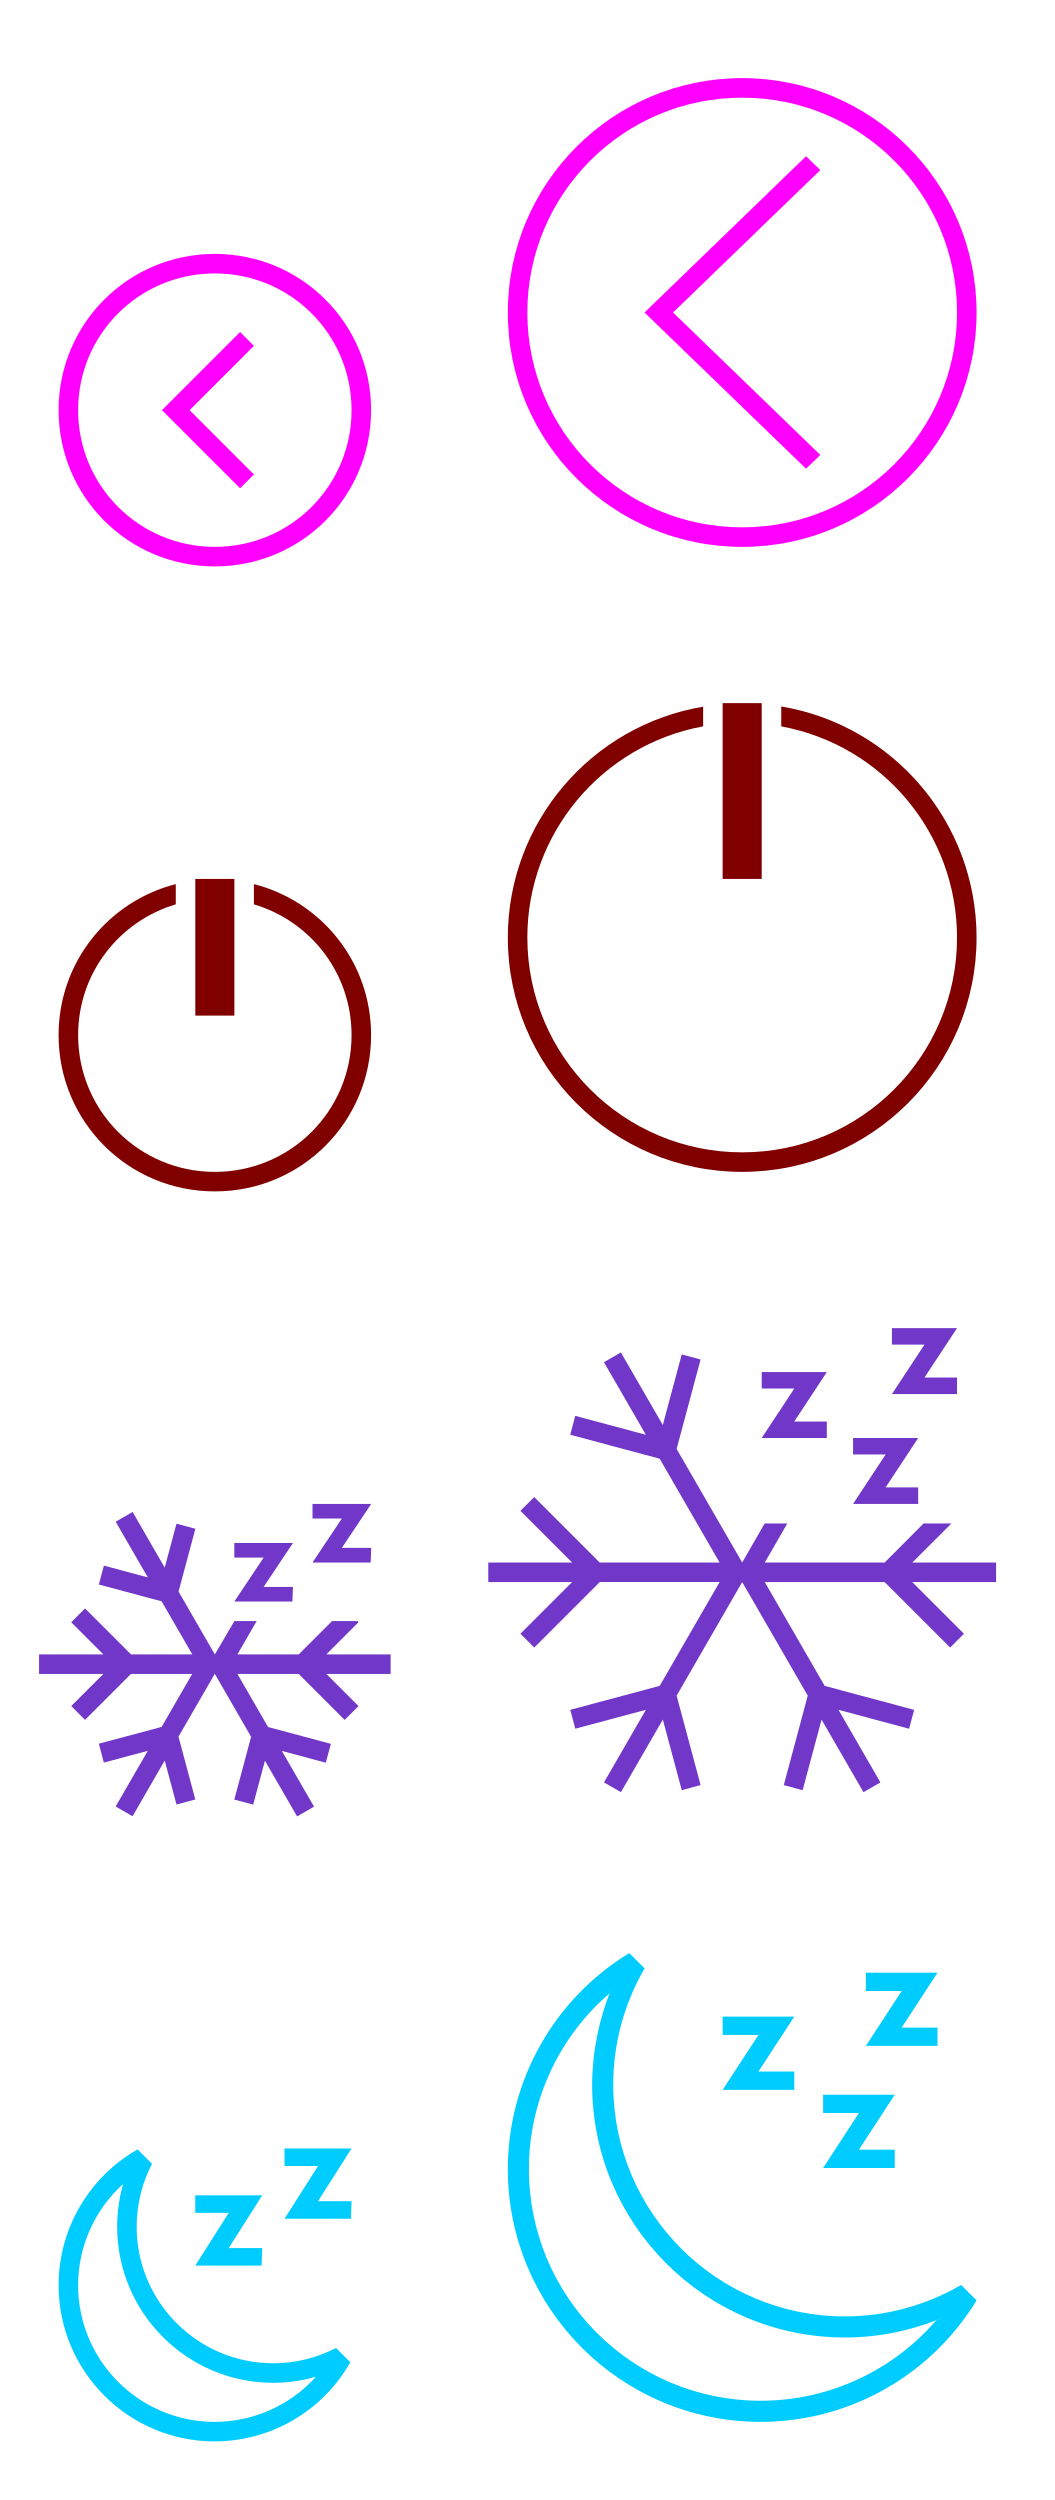
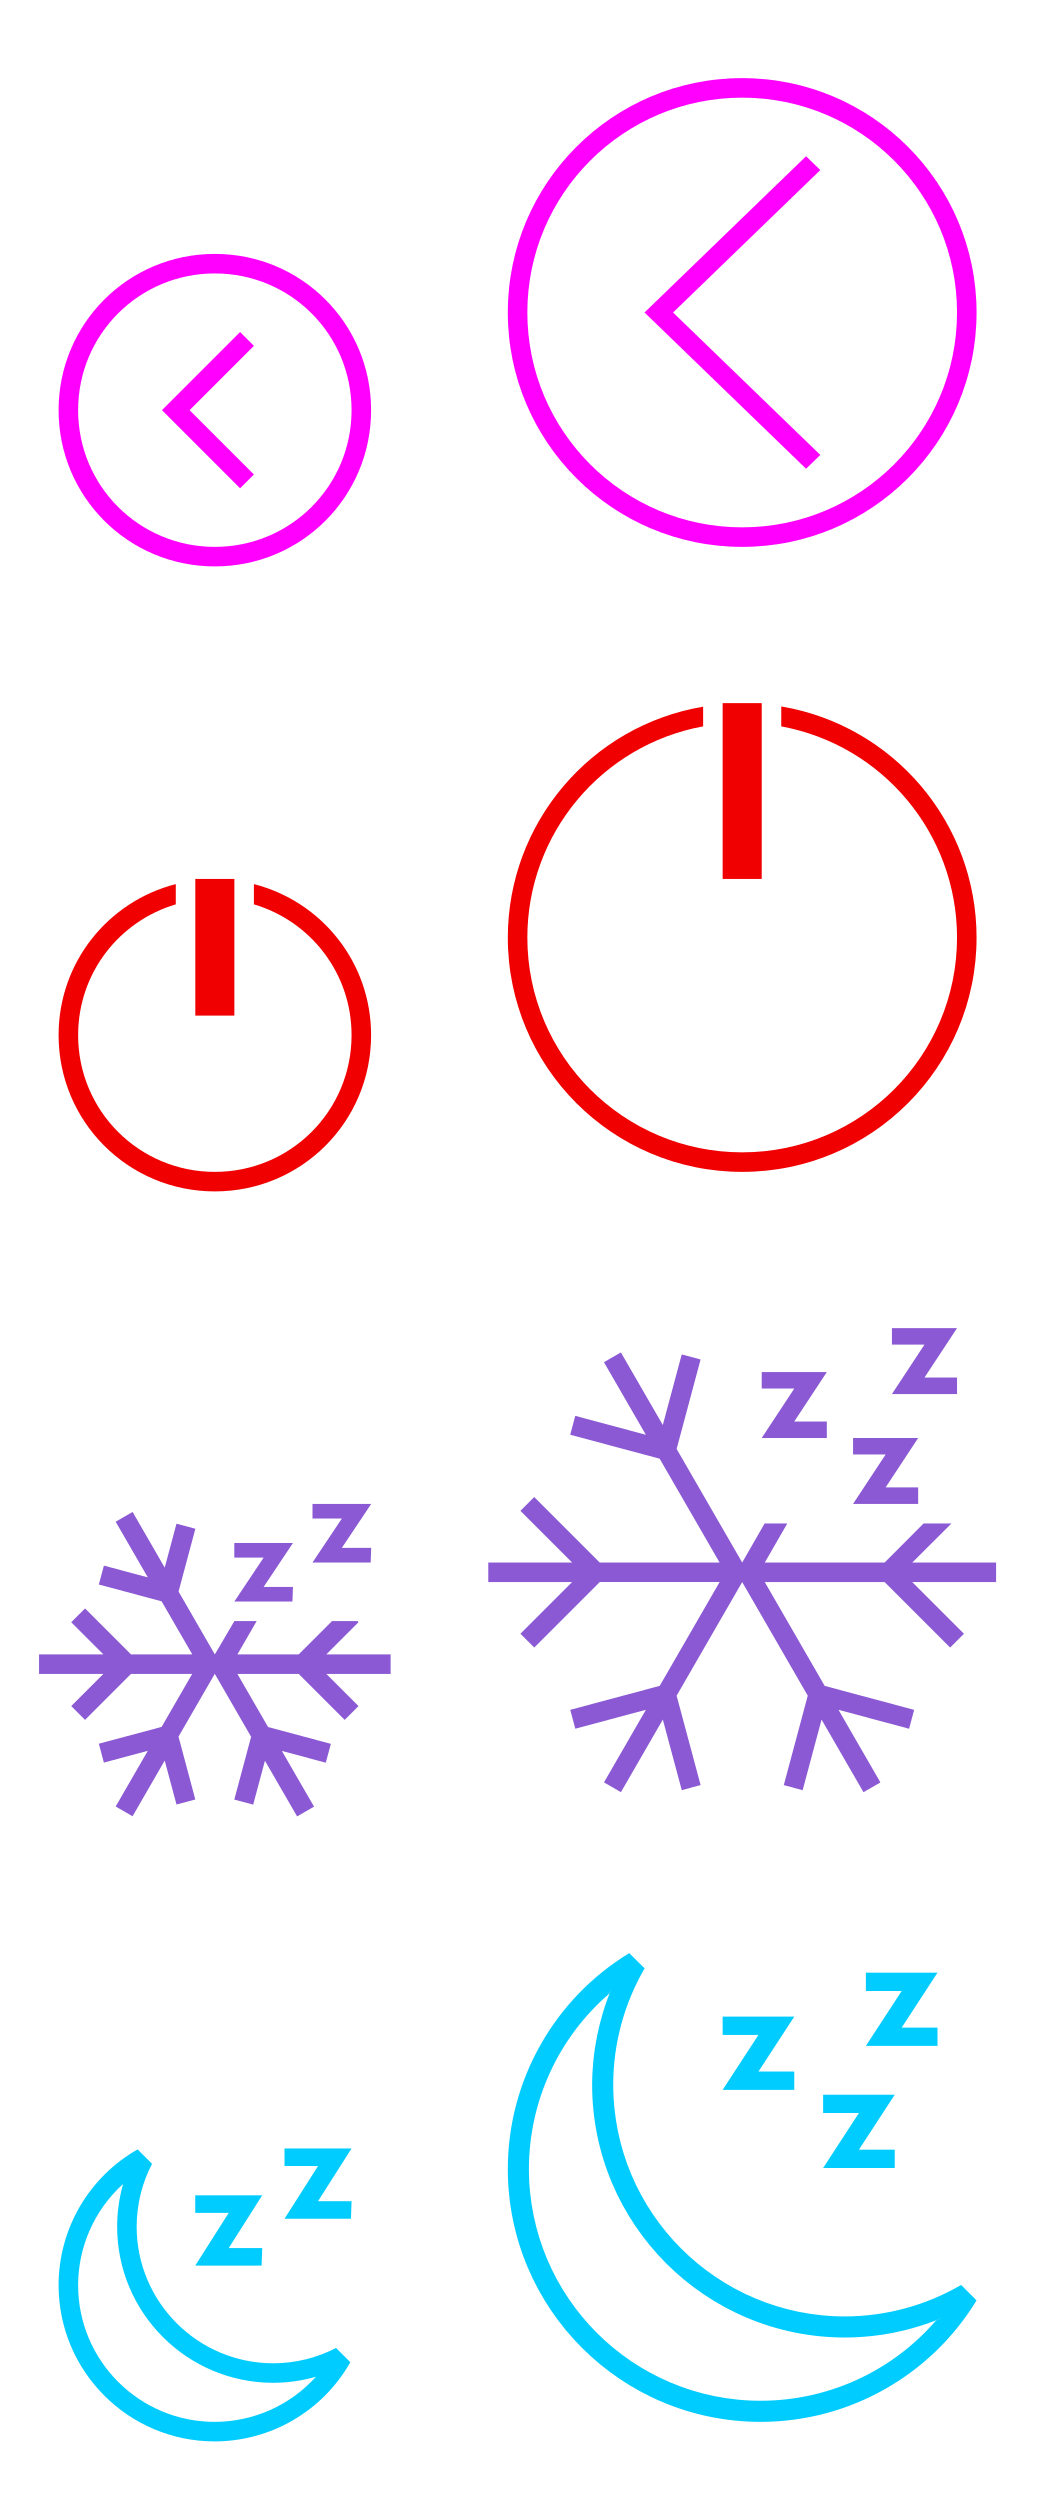
<svg xmlns="http://www.w3.org/2000/svg" version="1.1" id="svg2" viewBox="0 0 54 128">
  <defs id="defs3051">
    <style type="text/css" id="current-color-scheme">
      .ColorScheme-Text {
        color:#31363b;
      }
      .ColorScheme-Background {
        color:#eff0f1;
      }
      .ColorScheme-Highlight {
        color:#3daee9;
      }
      .ColorScheme-ViewText {
        color:#31363b;
      }
      .ColorScheme-ViewBackground {
        color:#fcfcfc;
      }
      .ColorScheme-ViewHover {
        color:#93cee9;
      }
      .ColorScheme-ViewFocus{
        color:#3daee9;
      }
      .ColorScheme-ButtonText {
        color:#31363b;
      }
      .ColorScheme-ButtonBackground {
        color:#eff0f1;
      }
      .ColorScheme-ButtonHover {
        color:#93cee9;
      }
      .ColorScheme-ButtonFocus{
        color:#3daee9;
      }
      </style>
  </defs>
  <g id="22-22-system-log-out">
    <path id="path7" class="ColorScheme-Text" d="m 11,13 c -4.432,0 -8,3.568 -8,8 0,4.432 3.568,8 8,8 4.432,0 8,-3.568 8,-8 0,-4.432 -3.568,-8 -8,-8 z m 0,1 c 3.878,0 7,3.122 7,7 0,3.878 -3.122,7 -7,7 -3.878,0 -7,-3.122 -7,-7 0,-3.878 3.122,-7 7,-7 z M 12.293,17 9,20.293 8.293,21 9,21.707 12.293,25 13,24.293 9.707,21 13,17.707 12.293,17 Z" style="fill:#ff00ff;fill-opacity:1;stroke:none" />
    <path id="path9" d="M 0,10 0,32 22,32 22,10 0,10 Z" style="opacity:1;fill:none" />
  </g>
  <g id="system-log-out">
    <path id="path12" class="ColorScheme-Text" d="M 38,4 A 12,12 0 0 0 26,16 12,12 0 0 0 38,28 12,12 0 0 0 50,16 12,12 0 0 0 38,4 Z m 0,1 A 11,11 0 0 1 49,16 11,11 0 0 1 38,27 11,11 0 0 1 27,16 11,11 0 0 1 38,5 Z M 41.27,8 33,16 41.27,24 42,23.293 34.461,16 42,8.707 41.27,8 Z" style="fill:#ff00ff;fill-opacity:1;stroke:none" />
    <path id="path14" d="M 22,0 22,32 54,32 54,0 22,0 Z" style="opacity:1;fill:none" />
  </g>
  <g transform="translate(54,96)" id="22-22-system-lock-screen">
    <path id="path17" class="ColorScheme-Text" d="m 11,13 c -2.216,0 -4,1.784 -4,4 l 0,4 -2,0 0,1 0,7 1,0 10,0 1,0 0,-8 -1,0 -1,0 0,-4 c 0,-2.216 -1.784,-4 -4,-4 z m 0,1 c 1.662,0 3,1.561 3,3.5 L 14,21 8,21 8,17.5 C 8,15.561 9.338,14 11,14 Z m -5,8 10,0 0,6 -10,0 0,-6 z" style="fill:#ff00ff;fill-opacity:1;stroke:none;opacity:0.5" />
    <path id="path19" d="M 0,10 0,32 22,32 22,10 0,10 Z" style="opacity:1;fill:none" />
  </g>
  <g transform="translate(54,96)" id="system-lock-screen">
    <path id="path22" class="ColorScheme-Text" d="M 38,4 C 31.373,4 26,9.373 26,16 26,22.627 31.373,28 38,28 44.627,28 50,22.627 50,16 50,9.373 44.627,4 38,4 Z m 0,1 C 44.075,5 49,9.925 49,16 49,22.075 44.075,27 38,27 31.925,27 27,22.075 27,16 27,9.925 31.925,5 38,5 Z m 0,3 c -2.216,0 -4,1.784 -4,4 l 0,4 -2,0 0,1 0,7 1,0 10,0 1,0 0,-8 -1,0 -1,0 0,-4 C 42,9.784 40.216,8 38,8 Z m 0,1 c 1.662,0 3,1.561 3,3.5 l 0,3.5 -6,0 0,-3.5 C 35,10.561 36.338,9 38,9 Z m -5,8 10,0 0,6 -10,0 0,-6 z" style="fill:#ff00ff;fill-opacity:1;stroke:none;opacity:0.5" />
    <path id="path24" d="M 22,0 22,32 54,32 54,0 22,0 Z" style="opacity:1;fill:none" />
  </g>
  <g transform="translate(54,64)" id="22-22-system-reboot">
    <path id="path27" class="ColorScheme-Text" d="m 11,13 c -1.442,0 -2.803,0.369 -3.969,1.031 l 0.719,0.688 0.062,0.062 2.75,2.781 0.719,-0.719 -2.5,-2.469 C 9.48,14.14 10.22,14 11,14 c 3.878,0 7,3.122 7,7 0,1.163 -0.284,2.256 -0.781,3.219 l 0.75,0.75 C 18.631,23.803 19,22.442 19,21 19,16.568 15.432,13 11,13 Z M 4.031,17.031 C 3.369,18.197 3,19.558 3,21 c 0,4.432 3.568,8 8,8 1.442,0 2.803,-0.369 3.969,-1.031 l -0.688,-0.688 -0.062,-0.062 L 11.438,24.438 10.75,25.156 13.219,27.625 C 12.52,27.86 11.78,28 11,28 7.122,28 4,24.878 4,21 4,19.837 4.284,18.744 4.781,17.781 l -0.75,-0.75 z" style="fill:#c800a1;fill-opacity:1;stroke:none" />
    <path id="path29" d="M 0,10 0,32 22,32 22,10 0,10 Z" style="opacity:1;fill:none" />
  </g>
  <g transform="translate(54,64)" id="system-reboot">
    <path id="path32" class="ColorScheme-Text" d="M 38,4 A 12,12 0 0 0 31.916,5.672 L 37.293,11.051 38,10.34 33.596,5.936 A 11,11 0 0 1 38,5 11,11 0 0 1 49,16 11,11 0 0 1 47.596,21.352 l 0.732,0.729 A 12,12 0 0 0 50,16 12,12 0 0 0 38,4 Z M 27.672,9.916 A 12,12 0 0 0 26,16 12,12 0 0 0 38,28 12,12 0 0 0 44.084,26.328 L 38.707,20.949 38,21.656 42.406,26.061 A 11,11 0 0 1 38,27 11,11 0 0 1 27,16 11,11 0 0 1 28.404,10.648 L 27.672,9.916 Z" style="fill:#c8009e;fill-opacity:1;stroke:none" />
    <path id="path34" d="M 22,0 22,32 54,32 54,0 22,0 Z" style="opacity:1;fill:none" />
  </g>
  <g transform="translate(112,32)" id="22-22-system-save-session">
    <path id="path37" class="ColorScheme-Text" d="m 3,13.004 0,0 0,1 0,15 1,0 15,0 0,-1 0,-11 0,-0.699 -0.007,0 0.007,-0.015 -3.293,-3.293 -0.008,0.015 0,-0.015 -0.699,0 -12,0 z M 4,14.005 l 3,0 0,4 0,1 8,0 0,-1 0,-4 0.293,0 2.707,2.707 0,0.293 0,11 -2,0 0,-7 -1,0 -8,0 -1,0 0,7 -2,0 0,-14 z m 4,0 3.9,0 0,4 -3.9,0 0,-4 z M 7,22.005 l 8,0 0,6 -8,0 0,-6 z" style="fill:#5f5fd3;fill-opacity:1;stroke:none" />
    <path id="path39" d="M 0,10 0,32 22,32 22,10 0,10 Z" style="opacity:1;fill:none" />
  </g>
  <g transform="translate(112,32)" id="system-save-session">
    <path id="path42" class="ColorScheme-Text" d="m 26,4 0,24 5,0 14,0 5,0 L 50,10 49,9 45,5 44,4 43,4 32,4 26,4 Z m 1,1 5,0 0,8 11,0 0,-8 0.586,0 L 49,10.414 49,27 l -4,0 0,-8 -14,0 0,8 -4,0 0,-22 z m 6,0 6,0 0,7 -6,0 0,-7 z m -1,15 12,0 0,7 -12,0 0,-7 z" style="fill:#5f5fd3;fill-opacity:1;stroke:none" />
    <path id="path44" d="M 22,0 22,32 54,32 54,0 22,0 Z" style="opacity:1;fill:none" />
  </g>
  <g transform="translate(0,32)" id="22-22-system-shutdown">
-     <path id="path47" class="ColorScheme-Text" d="m 10,13 0,7 2,0 0,-7 -2,0 z M 9,13.266 C 5.544,14.15 3,17.261 3,21 c 0,4.432 3.568,8 8,8 4.432,0 8,-3.568 8,-8 0,-3.739 -2.544,-6.85 -6,-7.734 l 0,1.037 c 2.895,0.857 5,3.517 5,6.697 0,3.878 -3.122,7 -7,7 -3.878,0 -7,-3.122 -7,-7 0,-3.18 2.105,-5.84 5,-6.697 l 0,-1.037 z" style="fill:#800000;fill-opacity:1;stroke:none" />
+     <path id="path47" class="ColorScheme-Text" d="m 10,13 0,7 2,0 0,-7 -2,0 z M 9,13.266 C 5.544,14.15 3,17.261 3,21 c 0,4.432 3.568,8 8,8 4.432,0 8,-3.568 8,-8 0,-3.739 -2.544,-6.85 -6,-7.734 l 0,1.037 c 2.895,0.857 5,3.517 5,6.697 0,3.878 -3.122,7 -7,7 -3.878,0 -7,-3.122 -7,-7 0,-3.18 2.105,-5.84 5,-6.697 l 0,-1.037 z" style="fill:#f00000;fill-opacity:1;stroke:none" />
    <path id="path49" d="M 0,10 0,32 22,32 22,10 0,10 Z" style="opacity:1;fill:none" />
  </g>
  <g transform="translate(0,32)" id="system-shutdown">
-     <path id="path52" class="ColorScheme-Text" d="M 37,4 37,4.051 37,5.055 37,13 39,13 39,5.051 39,4.047 39,4 38,4 37,4 Z m 3,0.17 0,1.021 A 11,11 0 0 1 49,16 11,11 0 0 1 38,27 11,11 0 0 1 27,16 11,11 0 0 1 36,5.189 L 36,4.182 A 12,12 0 0 0 26,16 12,12 0 0 0 38,28 12,12 0 0 0 50,16 12,12 0 0 0 40,4.17 Z" style="fill:#800000;fill-opacity:1;stroke:none" />
+     <path id="path52" class="ColorScheme-Text" d="M 37,4 37,4.051 37,5.055 37,13 39,13 39,5.051 39,4.047 39,4 38,4 37,4 Z m 3,0.17 0,1.021 A 11,11 0 0 1 49,16 11,11 0 0 1 38,27 11,11 0 0 1 27,16 11,11 0 0 1 36,5.189 L 36,4.182 A 12,12 0 0 0 26,16 12,12 0 0 0 38,28 12,12 0 0 0 50,16 12,12 0 0 0 40,4.17 Z" style="fill:#f00000;fill-opacity:1;stroke:none" />
    <path id="path54" d="M 22,0 22,32 54,32 54,0 22,0 Z" style="opacity:1;fill:none" />
  </g>
  <g transform="translate(0,64)" id="22-22-system-suspend-hibernate">
    <path id="path49-1" d="M 0,10 V 32 H 22 V 10 Z" style="opacity:1;fill:none" />
-     <path id="path918-7" class="ColorScheme-Text" d="m 6.789,13.412 -0.867,0.5 1.646,2.85 -2.248,-0.602 -0.26,0.967 3.215,0.861 1.57,2.717 H 6.707 L 4.354,18.352 3.646,19.059 5.293,20.705 H 2 v 1 h 3.293 l -1.646,1.646 0.707,0.707 2.354,-2.354 h 3.133 l -1.566,2.713 -3.215,0.861 0.258,0.967 2.25,-0.604 -1.646,2.852 0.865,0.5 1.646,-2.852 0.604,2.25 L 10,28.133 9.139,24.916 10.994,21.705 H 11 l 1.857,3.219 -0.861,3.215 0.967,0.258 0.602,-2.248 L 15.211,29 16.078,28.5 14.432,25.648 16.68,26.25 l 0.26,-0.965 -3.215,-0.861 -1.57,-2.719 h 3.139 l 2.354,2.354 0.707,-0.707 -1.646,-1.646 H 20 v -1 H 16.707 L 18.354,19.059 18.303,19 H 17 l -1.707,1.705 H 12.156 L 13.141,19 H 12 l -0.998,1.703 H 11 l -0.004,-0.002 -1.854,-3.213 0.861,-3.215 -0.967,-0.26 -0.602,2.25 z M 17.503,15.25 H 19.006 L 18.978,16 H 16 l 1.503,-2.25 h -1.503 V 13 h 3.006 z m -4.005,2 h 1.502 l -0.028,0.75 H 11.997 L 13.498,15.75 H 11.997 V 15 H 15 Z" style="fill:#7137c8;fill-opacity:1;stroke:none" />
+     <path id="path918-7" class="ColorScheme-Text" d="m 6.789,13.412 -0.867,0.5 1.646,2.85 -2.248,-0.602 -0.26,0.967 3.215,0.861 1.57,2.717 H 6.707 L 4.354,18.352 3.646,19.059 5.293,20.705 H 2 v 1 h 3.293 l -1.646,1.646 0.707,0.707 2.354,-2.354 h 3.133 l -1.566,2.713 -3.215,0.861 0.258,0.967 2.25,-0.604 -1.646,2.852 0.865,0.5 1.646,-2.852 0.604,2.25 L 10,28.133 9.139,24.916 10.994,21.705 H 11 l 1.857,3.219 -0.861,3.215 0.967,0.258 0.602,-2.248 L 15.211,29 16.078,28.5 14.432,25.648 16.68,26.25 l 0.26,-0.965 -3.215,-0.861 -1.57,-2.719 h 3.139 l 2.354,2.354 0.707,-0.707 -1.646,-1.646 H 20 v -1 H 16.707 L 18.354,19.059 18.303,19 H 17 l -1.707,1.705 H 12.156 L 13.141,19 H 12 l -0.998,1.703 H 11 l -0.004,-0.002 -1.854,-3.213 0.861,-3.215 -0.967,-0.26 -0.602,2.25 z M 17.503,15.25 H 19.006 L 18.978,16 H 16 l 1.503,-2.25 h -1.503 V 13 h 3.006 z m -4.005,2 h 1.502 l -0.028,0.75 H 11.997 L 13.498,15.75 H 11.997 V 15 H 15 Z" style="fill:#8a59d3;fill-opacity:1;stroke:none" />
  </g>
  <g transform="translate(0,64)" id="system-suspend-hibernate">
-     <path id="path891-3" class="ColorScheme-Text" d="m 31.789,5.244 -0.867,0.5 2.146,3.717 -3.615,-0.969 -0.258,0.967 4.58,1.227 3.068,5.316 h -6.137 l -3.354,-3.354 -0.707,0.707 2.646,2.646 H 25 v 1 h 4.293 l -2.646,2.646 0.707,0.707 3.354,-3.354 h 6.137 l -3.068,5.316 -4.58,1.227 0.258,0.967 3.615,-0.969 -2.146,3.717 0.867,0.5 2.146,-3.717 0.969,3.615 0.965,-0.26 L 34.643,22.819 38,17.002 l 3.357,5.816 -1.227,4.58 0.965,0.26 0.969,-3.615 2.146,3.717 0.867,-0.5 -2.146,-3.717 3.615,0.969 0.258,-0.967 -4.58,-1.227 -3.068,-5.316 h 6.137 l 3.354,3.354 0.707,-0.707 -2.646,-2.646 H 51 v -1 h -4.293 l 2.008,-2.002 h -1.428 l -1.994,2.002 H 39.156 L 40.31,14 h -1.16 l -1.15,2 -3.357,-5.814 1.227,-4.58 -0.965,-0.26 -0.969,3.615 z m 15.544,1.287 h 1.667 V 7.375 H 45.667 L 47.333,4.844 H 45.667 V 4 H 49 Z m -1.99,5.625 h 1.667 V 13 H 43.677 l 1.667,-2.531 H 43.677 V 9.625 h 3.333 z m -4.677,-3.375 h 1.667 V 9.625 H 39 L 40.667,7.094 H 39 V 6.25 h 3.333 z" style="fill:#7137c8;fill-opacity:1;stroke:none" />
+     <path id="path891-3" class="ColorScheme-Text" d="m 31.789,5.244 -0.867,0.5 2.146,3.717 -3.615,-0.969 -0.258,0.967 4.58,1.227 3.068,5.316 h -6.137 l -3.354,-3.354 -0.707,0.707 2.646,2.646 H 25 v 1 h 4.293 l -2.646,2.646 0.707,0.707 3.354,-3.354 h 6.137 l -3.068,5.316 -4.58,1.227 0.258,0.967 3.615,-0.969 -2.146,3.717 0.867,0.5 2.146,-3.717 0.969,3.615 0.965,-0.26 L 34.643,22.819 38,17.002 l 3.357,5.816 -1.227,4.58 0.965,0.26 0.969,-3.615 2.146,3.717 0.867,-0.5 -2.146,-3.717 3.615,0.969 0.258,-0.967 -4.58,-1.227 -3.068,-5.316 h 6.137 l 3.354,3.354 0.707,-0.707 -2.646,-2.646 H 51 v -1 h -4.293 l 2.008,-2.002 h -1.428 l -1.994,2.002 H 39.156 L 40.31,14 h -1.16 l -1.15,2 -3.357,-5.814 1.227,-4.58 -0.965,-0.26 -0.969,3.615 z m 15.544,1.287 h 1.667 V 7.375 H 45.667 L 47.333,4.844 H 45.667 V 4 H 49 Z m -1.99,5.625 h 1.667 V 13 H 43.677 l 1.667,-2.531 H 43.677 V 9.625 h 3.333 z m -4.677,-3.375 h 1.667 V 9.625 H 39 L 40.667,7.094 H 39 V 6.25 h 3.333 z" style="fill:#8a59d3;fill-opacity:1;stroke:none" />
    <path id="path64" d="M 22,0 22,32 54,32 54,0 22,0 Z" style="opacity:1;fill:none" />
  </g>
  <g transform="translate(0,96)" id="22-22-system-suspend">
    <path id="path69" d="M 0,10 V 32 H 21 V 10 Z" style="opacity:1;fill:none" />
    <path id="path893-3" class="ColorScheme-Text" d="M 7.046,14.049 A 7.995,8 0 0 0 3,21 a 7.995,8 0 0 0 7.995,8 7.995,8 0 0 0 6.937,-4.043 7.995,8 0 0 0 0.01,-0.006 L 17.204,24.213 a 6.996,7 0 0 1 -0.004,0.006 A 6.996,7 0 0 1 13.993,25 6.996,7 0 0 1 6.997,18 6.996,7 0 0 1 7.784,14.787 Z M 6.303,15.82 A 7.995,8 0 0 0 5.998,18 7.995,8 0 0 0 13.993,26 7.995,8 0 0 0 16.179,25.688 6.996,7 0 0 1 10.995,28 6.996,7 0 0 1 3.999,21 6.996,7 0 0 1 6.303,15.82 Z m 5.408,3.28 h 1.715 l -0.032,0.9 H 9.996 L 11.71,17.3 H 9.996 V 16.4 H 13.425 Z M 16.283,16.7 H 18 l -0.032,0.9 h -3.401 l 1.717,-2.7 h -1.717 v -0.9 h 3.433 z" style="fill:#00ccff;fill-opacity:1;stroke:none" />
  </g>
  <g transform="translate(0,96)" id="system-suspend">
    <path id="path902-3" class="ColorScheme-Text" d="M 32.216,4 C 28.362,6.347 26.007,10.532 26,15.046 26,22.2 31.798,28 38.951,28 c 4.515,-0.004 8.702,-2.362 11.049,-6.22 l -0.79,-0.791 c -1.804,1.051 -3.854,1.607 -5.942,1.613 -6.556,0 -11.871,-5.316 -11.871,-11.875 0.003,-2.09 0.558,-4.141 1.608,-5.948 z M 31.31,5.817 c -0.647,1.557 -0.984,3.225 -0.993,4.91 0,7.154 5.798,12.954 12.951,12.954 1.708,-0.004 3.398,-0.347 4.972,-1.008 l -0.318,0.139 c -2.253,2.606 -5.527,4.105 -8.971,4.107 -6.556,0 -11.871,-5.316 -11.871,-11.875 0.005,-3.447 1.507,-6.722 4.117,-8.973 z m 14.857,1.995 h 1.833 V 8.75 H 44.333 L 46.167,5.938 H 44.333 V 5 h 3.667 z m -2.189,6.25 H 45.811 V 15 h -3.667 l 1.833,-2.813 h -1.833 v -0.938 h 3.667 z m -5.145,-4 H 40.667 V 11 H 37 L 38.833,8.187 H 37 V 7.25 h 3.667 z" style="fill:#00ccff;fill-opacity:1;stroke:none" />
    <path id="path74" d="M 22,0 22,32 54,32 54,0 22,0 Z" style="opacity:1;fill:none" />
  </g>
  <g transform="translate(54,0)" id="22-22-system-switch-user">
    <path id="path890" class="ColorScheme-Text" d="m 11.398,12.388 c -1.989,0 -3.221,1.264 -3.398,2.799 v 1.018 L 5.849,14.685 5,15.348 7.547,17.337 8.396,18 9.245,17.337 11.792,15.348 10.943,14.685 9,16.205 v -1.018 c 0,-1.036 1.065,-1.799 2.398,-1.799 1.333,3.63e-4 2.621,0.764 2.602,1.799 V 16 h 1 v -0.813 c 0,-1.546 -1.613,-2.799 -3.602,-2.799 z M 14,17 c -1.105,0 -2,0.895 -2,2 0,1.105 0.895,2 2,2 1.105,0 2,-0.895 2,-2 0,-1.105 -0.895,-2 -2,-2 z M 8,19 A 2,2 0 0 0 6,21 2,2 0 0 0 8,23 2,2 0 0 0 10,21 2,2 0 0 0 8,19 Z m 6.016,3 c -1.519,0 -2.764,1.163 -2.979,2.672 C 11.62,25.334 12,26 12,27 v 0 h 2.016 1.812 0.602 c 0.393,-0.541 0.607,-1.199 0.607,-1.875 C 17.037,23.399 15.685,22 14.016,22 Z m -0.049,1 c 1.103,0 1.996,0.839 1.996,1.875 -4.5e-4,0.406 -0.141,0.801 -0.4,1.125 H 15.164 13.967 12.768 12.742 C 12.657,25.461 12.385,24.98 12,24.602 12.142,23.696 12.964,23 13.967,23 Z M 8,24 A 3,3.125 0 0 0 5,27.125 3,3.125 0 0 0 5.605,29 H 6.199 8 9.801 10.398 A 3,3.125 0 0 0 11,27.125 3,3.125 0 0 0 8,24 Z m 0,1 A 2,2.25 0 0 1 10,27.25 2,2.25 0 0 1 9.883,28 H 6.117 A 2,2.25 0 0 1 6,27.25 2,2.25 0 0 1 8,25 Z" style="fill:#fc00fc;fill-opacity:1;stroke:none" />
    <path id="path79" d="M 0,10 0,32 22,32 22,10 0,10 Z" style="opacity:1;fill:none" />
  </g>
  <g transform="translate(54,0)" id="system-switch-user">
    <path id="path84" d="M 22,0 22,32 54,32 54,0 22,0 Z" style="opacity:1;fill:none" />
    <path id="path1011" transform="translate(-54)" class="ColorScheme-Text" d="m 94,8 c -1.286,0 -2.417,0.618 -3.148,1.561 0.329,0.112 0.646,0.251 0.945,0.418 C 92.345,9.381 93.125,9 94,9 c 1.657,0 3,1.343 3,3 0,1.399 -0.961,2.564 -2.256,2.896 6.21e-4,0.035 0.006,0.069 0.006,0.104 0,0.318 -0.032,0.628 -0.082,0.932 C 96.558,15.612 98,13.98 98,12 98,9.791 96.209,8 94,8 Z m -5,12 c -3.881,0 -7,2.69 -7,6.436 0.003,0.527 0.069,1.052 0.198,1.564 h 1.112 11.662 0.884 C 95.986,27.487 95.997,26.963 96,26.436 96,22.69 92.881,20 89,20 Z m 0.027,0.992 c 3.814,0 5.973,2.274 5.973,5.444 -0.001,0.174 -0.011,0.348 -0.029,0.521 H 83.029 C 83.011,26.784 83.002,26.61 83,26.436 83,23.266 85.18,20.992 88.973,20.992 Z m 6.224,-3.992 c -0.257,0 -0.509,0.016 -0.758,0.043 -0.126,0.384 -0.291,0.751 -0.493,1.098 0.41,-0.091 0.83,-0.138 1.251,-0.141 3.154,1e-6 5.711,2.462 5.711,5.5 -9e-4,0.167 -0.009,0.334 -0.026,0.5 h -4.53 c 0.109,0.321 0.203,0.649 0.27,0.986 L 101.809,25 c 0.124,-0.491 0.188,-0.995 0.191,-1.5 0,-3.59 -3.022,-6.5 -6.749,-6.5 z M 89,11 c -2.209,0 -4,1.791 -4,4 0,2.209 1.791,4 4,4 2.209,1e-6 4,-1.791 4,-4 0,-2.209 -1.791,-4 -4,-4 z m 0,1 c 1.657,0 3,1.343 3,3 0,1.657 -1.343,3 -3,3 -1.657,1e-6 -3,-1.343 -3,-3 0,-1.657 1.343,-3 3,-3 z m 3.027,-8.2 c -2.035,0 -3.684,1.645 -3.684,3.675 V 8.091 L 86.736,6.388 86.123,7.131 88.356,9.358 89,10 89.582,9.257 91.646,7.03 91.002,6.388 89.295,8.091 V 7.475 c 0,-1.45 1.279,-2.625 2.732,-2.625 1.453,0 1.973,0.519 1.973,1.969 h 1 C 95,4.719 93.883,3.839 92.027,3.8 Z" style="fill:#fa00fa;fill-opacity:1;stroke:none" />
  </g>
  <g transform="translate(54,32)" id="22-22-system-users">
    <path id="path87" class="ColorScheme-Text" d="m 14,13 c -1.662,0 -3,1.338 -3,3 0,1.662 1.338,3 3,3 1.662,0 3,-1.338 3,-3 0,-1.662 -1.338,-3 -3,-3 z m -6,3 c -1.662,0 -3,1.338 -3,3 0,1.662 1.338,3 3,3 1.662,0 3,-1.338 3,-3 0,-1.662 -1.338,-3 -3,-3 z m 6,4 c -0.646,0 -1.256,0.134 -1.818,0.361 l 0.455,0.914 c 0.428,-0.161 0.878,-0.275 1.363,-0.275 2.216,0 4,1.784 4,4 l -3.5,0 0.5,1 4,0 0,-1 c 0,-2.77 -2.23,-5 -5,-5 z m -6,3 c -2.77,0 -5,2.23 -5,5 l 0,1 10,0 0,-1 c 0,-2.77 -2.23,-5 -5,-5 z m 0,1 c 2.216,0 4,1.784 4,4 l -8,0 c 0,-2.216 1.784,-4 4,-4 z" style="fill:#2a7fff;fill-opacity:1;stroke:none" />
    <path id="path89" d="M 0,10 0,32 22,32 22,10 0,10 Z" style="opacity:1;fill:none" />
  </g>
  <g transform="translate(54,32)" id="system-users">
    <path id="path92" class="ColorScheme-Text" d="M 42.5,4 A 4.5,4.5 0 0 0 38,8.5 4.5,4.5 0 0 0 42.5,13 4.5,4.5 0 0 0 47,8.5 4.5,4.5 0 0 0 42.5,4 Z m 0,1 A 3.5,3.5 0 0 1 46,8.5 3.5,3.5 0 0 1 42.5,12 3.5,3.5 0 0 1 39,8.5 3.5,3.5 0 0 1 42.5,5 Z m -9,4 C 31.015,9 29,11.015 29,13.5 29,15.985 31.015,18 33.5,18 35.985,18 38,15.985 38,13.5 38,11.015 35.985,9 33.5,9 Z m 0,1 A 3.5,3.5 0 0 1 37,13.5 3.5,3.5 0 0 1 33.5,17 3.5,3.5 0 0 1 30,13.5 3.5,3.5 0 0 1 33.5,10 Z m 9,4 c -0.883,0.003 -1.758,0.172 -2.586,0.5 -0.066,0.424 -0.174,0.84 -0.322,1.242 C 40.495,15.255 41.49,15.001 42.5,15 c 3.59,0 6.5,3.134 6.5,7 l -8.342,0 c 0.17,0.323 0.325,0.657 0.465,1 L 50,23 50,22 c 0,-4.418 -3.358,-8 -7.5,-8 z m -9,5 C 29.358,19 26,22.582 26,27 l 0,1 15,0 0,-1 c 0,-4.418 -3.358,-8 -7.5,-8 z m 0,1 c 3.59,0 6.5,3.134 6.5,7 l -13,0 c 0,-3.866 2.91,-7 6.5,-7 z" style="fill:#2a7fff;fill-opacity:1;stroke:none" />
    <path id="path94" d="M 22,0 22,32 54,32 54,0 22,0 Z" style="opacity:1;fill:none" />
  </g>
  <g transform="translate(0,-32)" id="22-22-system-search">
    <path id="path61" class="ColorScheme-Text" d="m 9,13 c -3.324,0 -6,2.676 -6,6 0,3.324 2.676,6 6,6 C 10.481,25 11.831,24.465 12.875,23.582 L 18.293,29 19,28.293 13.582,22.875 C 14.465,21.831 15,20.481 15,19 15,15.676 12.324,13 9,13 Z m 0,1 C 11.77,14 14,16.23 14,19 c 0,2.77 -2.23,5 -5,5 -2.77,0 -5,-2.23 -5,-5 0,-2.77 2.23,-5 5,-5 z" style="fill:#00ff00;fill-opacity:1;stroke:none" />
    <path id="path63" d="M 0,10 0,32 22,32 22,10 0,10 Z" style="opacity:1;fill:none" />
  </g>
  <g transform="translate(0,-32)" id="system-search">
    <path id="path66" class="ColorScheme-Text" d="m 35,4 a 9,9 0 0 0 -9,9 9,9 0 0 0 9,9 9,9 0 0 0 5.994,-2.299 L 49.293,28 50,27.293 41.699,18.992 A 9,9 0 0 0 44,13 9,9 0 0 0 35,4 Z m 0,1 a 8,8 0 0 1 8,8 8,8 0 0 1 -8,8 8,8 0 0 1 -8,-8 8,8 0 0 1 8,-8 z" style="fill:#00ff00;fill-opacity:1;stroke:none" />
    <path id="path68" d="M 22,0 22,32 54,32 54,0 22,0 Z" style="opacity:1;fill:none" />
  </g>
  <g transform="translate(108)" id="system-user-list">
    <path id="path110" class="ColorScheme-Text" d="m 45,9 c -0.589,0 -1.133,0.175 -1.594,0.469 0.043,0.464 0.007,0.923 -0.008,1.336 C 43.775,10.299 44.369,10.001 45,10 c 1.105,0 2,0.895 2,2 0,1.105 -0.895,2 -2,2 -1.041,-5.56e-4 -1.907,-0.799 -1.992,-1.836 -0.184,0.419 -0.465,0.77 -0.696,1.1 -10e-4,0.001 -0.003,0.003 -0.004,0.004 C 42.784,14.287 43.797,15 45,15 c 1.661,0 2.998,-1.338 2.998,-3 0,-1.662 -1.337,-3 -2.998,-3 z m -7,9 C 42.432,18 46,21.568 46,26 H 30 c 0,-4.432 3.568,-8 8,-8 z m 10e-6,-1 C 33.014,17 29,20.717 29,25.333 V 27 H 47 V 25.333 C 47,20.717 42.986,17 38,17 Z m 6.977,-1 c -1.262,4.88e-4 -2.396,0.479 -3.275,1.24 0.38,0.156 0.766,0.336 1.142,0.508 0.005,0.003 0.009,0.005 0.014,0.008 C 43.473,17.306 44.19,17 44.975,17 c 2.227,5e-5 4.023,2.338 4.023,4 h -2.729 c 0.196,0.339 0.302,0.648 0.449,1 H 50 v -1 c 0,-2.769 -2.24,-4.999 -5.021,-5 z M 38,6 c 2.209,0 4,1.791 4,4 0,2.209 -1.791,4 -4,4 -2.209,0 -4,-1.791 -4,-4 0,-2.209 1.791,-4 4,-4 z m 0,-1 c -2.761,0 -5,2.239 -5,5 0,2.761 2.239,5 5,5 2.351,0 4.323,-1.622 4.857,-3.808 C 42.95,10.81 43,10.411 43,10 43,7.239 40.761,5 38,5 Z M 31.023,16 c 1.262,4.88e-4 2.396,0.479 3.275,1.24 -0.404,0.163 -0.805,0.355 -1.156,0.516 C 32.527,17.306 31.81,17 31.025,17 c -2.227,5e-5 -4.023,2.338 -4.023,4 h 2.729 c -0.187,0.333 -0.318,0.69 -0.449,1 H 26 v -1 c 0,-2.769 2.24,-4.999 5.021,-5 z M 30.998,9 c 0.589,0 1.133,0.175 1.594,0.469 -0.048,0.46 -0.009,0.928 0.008,1.336 C 32.223,10.299 31.629,10.001 30.998,10 c -1.105,0 -2,0.895 -2,2 0,1.105 0.895,2 2,2 1.041,-5.56e-4 1.907,-0.799 1.992,-1.836 0.188,0.403 0.472,0.77 0.696,1.1 10e-4,0.001 0.003,0.003 0.004,0.004 C 33.214,14.287 32.201,15 30.998,15 29.337,15 28,13.662 28,12 28,10.338 29.337,9 30.998,9 Z" style="fill:#00aad4;fill-opacity:1;stroke:none" />
    <path id="path84-3" d="M 22,0 V 32 H 54 V 0 Z" style="opacity:1;fill:none" />
  </g>
  <g transform="translate(112,64)" id="system-user-prompt">
    <path id="path44-5" d="M 22,0 V 32 H 54 V 0 Z" style="opacity:1;fill:none" />
    <path id="path889" class="ColorScheme-Text" d="m 37,10.75 v 1.5 h 5 v -1.5 z m -4,0 v 1.5 h 3 v -1.5 z m -6,0 v 1.5 h 5 v -1.5 z M 26,9 h 24 v 5 H 26 Z M 25,8 v 7 H 51 V 8 Z m 1,10 h 24 v 5 H 26 Z m -1,-1 v 7 h 26 v -7 z m 3.5,2 C 27.672,19 27,19.672 27,20.5 27,21.328 27.672,22 28.5,22 29.328,22 30,21.328 30,20.5 30,19.672 29.328,19 28.5,19 Z m 4,0 C 31.672,19 31,19.672 31,20.5 31,21.328 31.672,22 32.5,22 33.328,22 34,21.328 34,20.5 34,19.672 33.328,19 32.5,19 Z m 4,0 C 35.672,19 35,19.672 35,20.5 35,21.328 35.672,22 36.5,22 37.328,22 38,21.328 38,20.5 38,19.672 37.328,19 36.5,19 Z m 4,0 C 39.672,19 39,19.672 39,20.5 39,21.328 39.672,22 40.5,22 41.328,22 42,21.328 42,20.5 42,19.672 41.328,19 40.5,19 Z" style="fill:#1a1a1a;fill-opacity:1;stroke:none" />
  </g>
  <g transform="matrix(0.6875,0,0,0.6875,96.875,74)" id="22-22-system-user-prompt" style="stroke-width:1.455">
    <path id="path909-5" class="ColorScheme-Text" d="m 35.818,21.091 a 0.727,0.727 0 0 1 -0.727,0.727 0.727,0.727 0 0 1 -0.727,-0.727 0.727,0.727 0 0 1 0.727,-0.727 0.727,0.727 0 0 1 0.727,0.727 z m -2.182,0 a 0.727,0.727 0 0 1 -0.727,0.727 0.727,0.727 0 0 1 -0.727,-0.727 0.727,0.727 0 0 1 0.727,-0.727 0.727,0.727 0 0 1 0.727,0.727 z m -2.182,0 a 0.727,0.727 0 0 1 -0.727,0.727 0.727,0.727 0 0 1 -0.727,-0.727 0.727,0.727 0 0 1 0.727,-0.727 0.727,0.727 0 0 1 0.727,0.727 z m -2.182,0 a 0.727,0.727 0 0 1 -0.727,0.727 0.727,0.727 0 0 1 -0.727,-0.727 0.727,0.727 0 0 1 0.727,-0.727 0.727,0.727 0 0 1 0.727,0.727 z m 5.818,-10.909 H 38 v 1.455 h -2.909 z m -2.909,0 h 1.455 v 1.455 h -1.455 z m -4.364,0 h 2.909 v 1.455 h -2.909 z m -2.909,7.273 v 7.273 h 26.182 v -7.273 z m 1.455,1.455 h 23.273 v 4.364 H 26.364 Z M 24.909,7.273 V 14.545 H 51.091 V 7.273 Z M 26.364,8.727 h 23.273 v 4.364 H 26.364 Z" style="fill:#1a1a1a;fill-opacity:1;stroke:none" />
    <path id="path44-5-7" d="M 22,0 V 32 H 54 V 0 Z" style="opacity:1;fill:none" />
  </g>
  <g transform="matrix(0.6875,0,0,0.6875,92.875,10)" id="22-22-system-user-list" style="stroke-width:1.455">
    <path id="path340-1-2" class="ColorScheme-Text" d="m 44.552,10.182 c -0.375,0 -0.72,0.104 -1.028,0.27 1.89e-4,0.002 -0.095,0.058 -0.095,0.06 0.115,1.453 -0.249,2.377 -0.665,3.099 0.396,0.564 1.048,0.935 1.788,0.935 1.026,0 1.886,-0.708 2.119,-1.662 0.041,-0.167 0.063,-0.341 0.063,-0.52 -1.4e-5,-1.205 -0.977,-2.182 -2.182,-2.182 z m -13.098,0 c 0.375,0 0.72,0.104 1.028,0.27 -1.89e-4,0.002 0.095,0.058 0.095,0.06 -0.115,1.453 0.249,2.377 0.665,3.099 -0.396,0.564 -1.048,0.935 -1.788,0.935 -1.026,0 -1.886,-0.708 -2.119,-1.662 -0.041,-0.167 -0.063,-0.341 -0.063,-0.52 1.4e-5,-1.205 0.977,-2.182 2.182,-2.182 z m -4.4e-5,5.818 c 1.226,0 2.302,0.566 2.96,1.477 -0.369,0.196 -0.745,0.436 -1.071,0.631 -0.358,-0.423 -1.025,-0.653 -1.889,-0.653 -1.309,0 -2.182,0.961 -2.182,2.909 h 1.818 l -0.727,1.455 h -2.545 l 1e-6,-2.21 c 10e-7,-2.093 1.622,-3.608 3.636,-3.608 z m 13.091,1.4e-5 c -1.226,0 -2.302,0.566 -2.96,1.477 0.369,0.196 0.745,0.436 1.071,0.631 0.358,-0.423 1.025,-0.653 1.889,-0.653 1.309,0 2.182,0.994 2.182,2.909 h -1.818 l 0.727,1.455 h 2.545 l 2e-6,-2.21 c 2e-6,-2.093 -1.622,-3.608 -3.636,-3.608 z M 38,18.909 c 2.909,0 5.818,1.455 5.818,5.818 H 32.182 c 0,-4.364 2.909,-5.818 5.818,-5.818 z m 0,-1.455 c -4.23,0 -7.261,2.974 -7.27,7.273 l -0.003,1.455 h 14.545 l -0.003,-1.455 C 45.261,20.406 42.23,17.455 38,17.455 Z m 7.5e-5,-11.636 c -2.812,0 -5.091,2.279 -5.091,5.091 0,2.812 2.279,5.091 5.091,5.091 2.394,0 4.401,-1.652 4.945,-3.878 0.095,-0.389 0.145,-0.795 0.145,-1.213 0,-2.812 -2.279,-5.091 -5.091,-5.091 z" style="fill:#00aad4;fill-opacity:1;stroke:none" />
    <path id="path84-3-7" d="M 22,0 V 32 H 54 V 0 Z" style="opacity:1;fill:none" />
  </g>
</svg>
